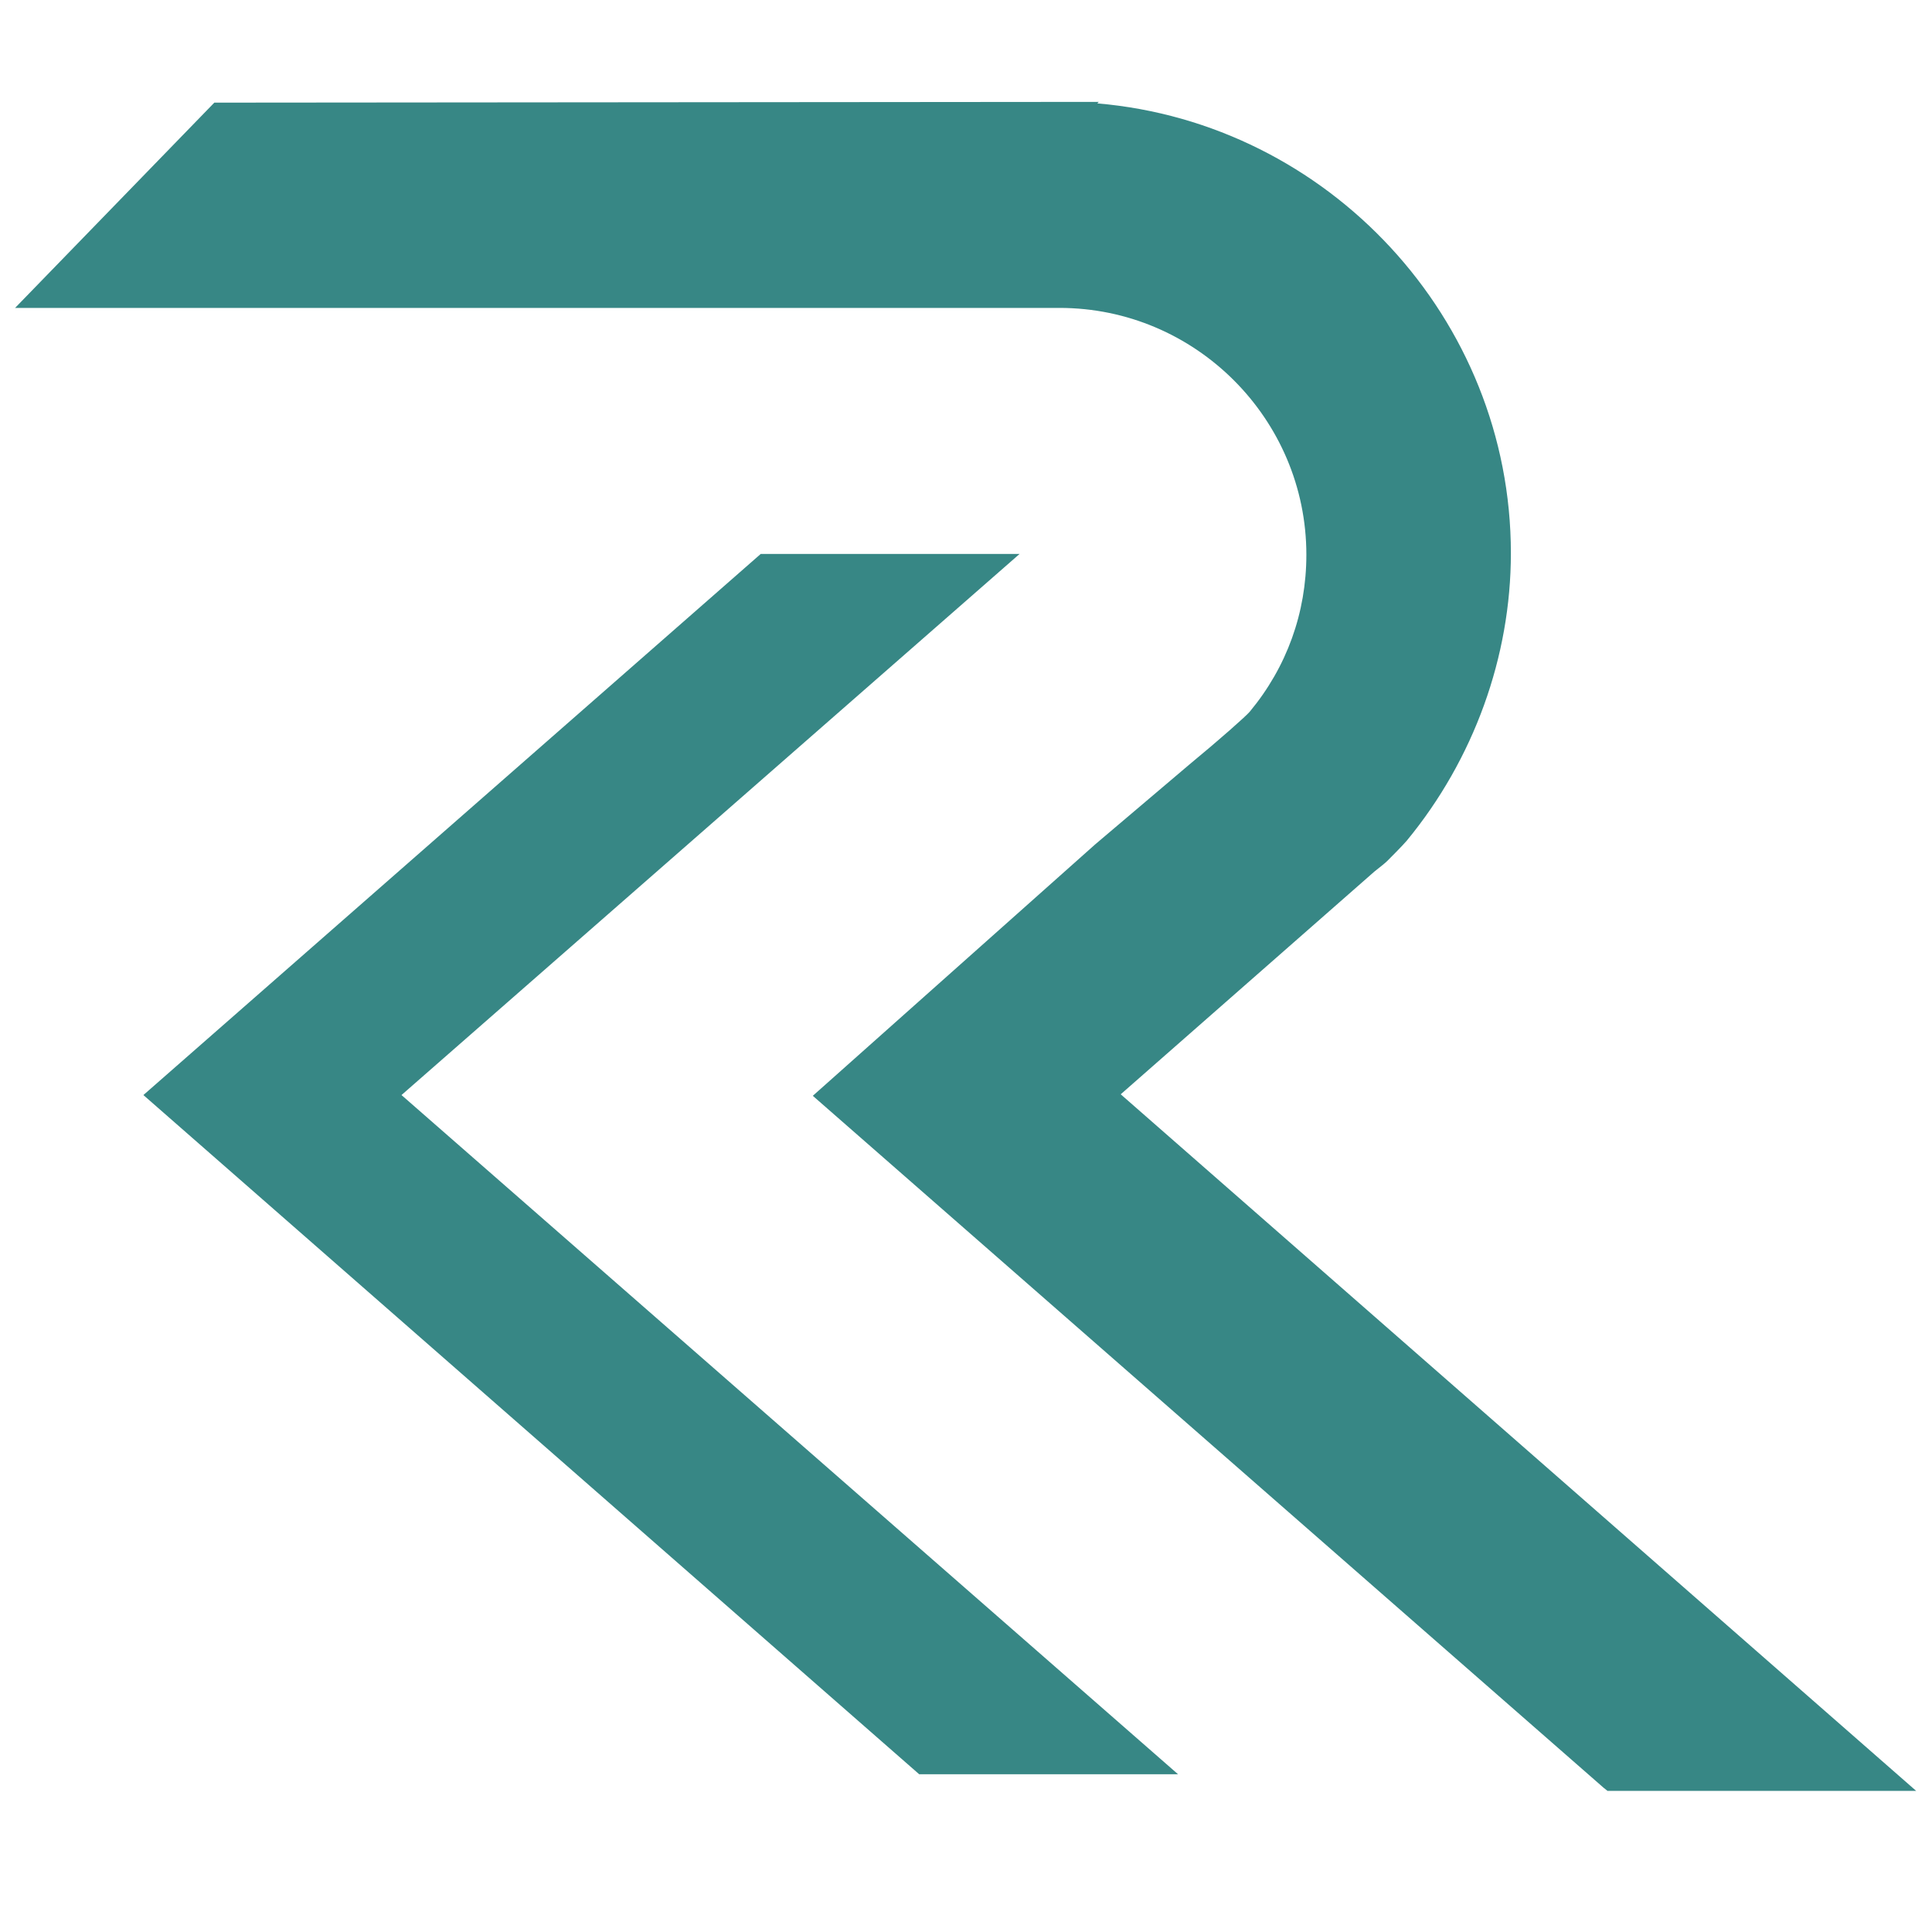
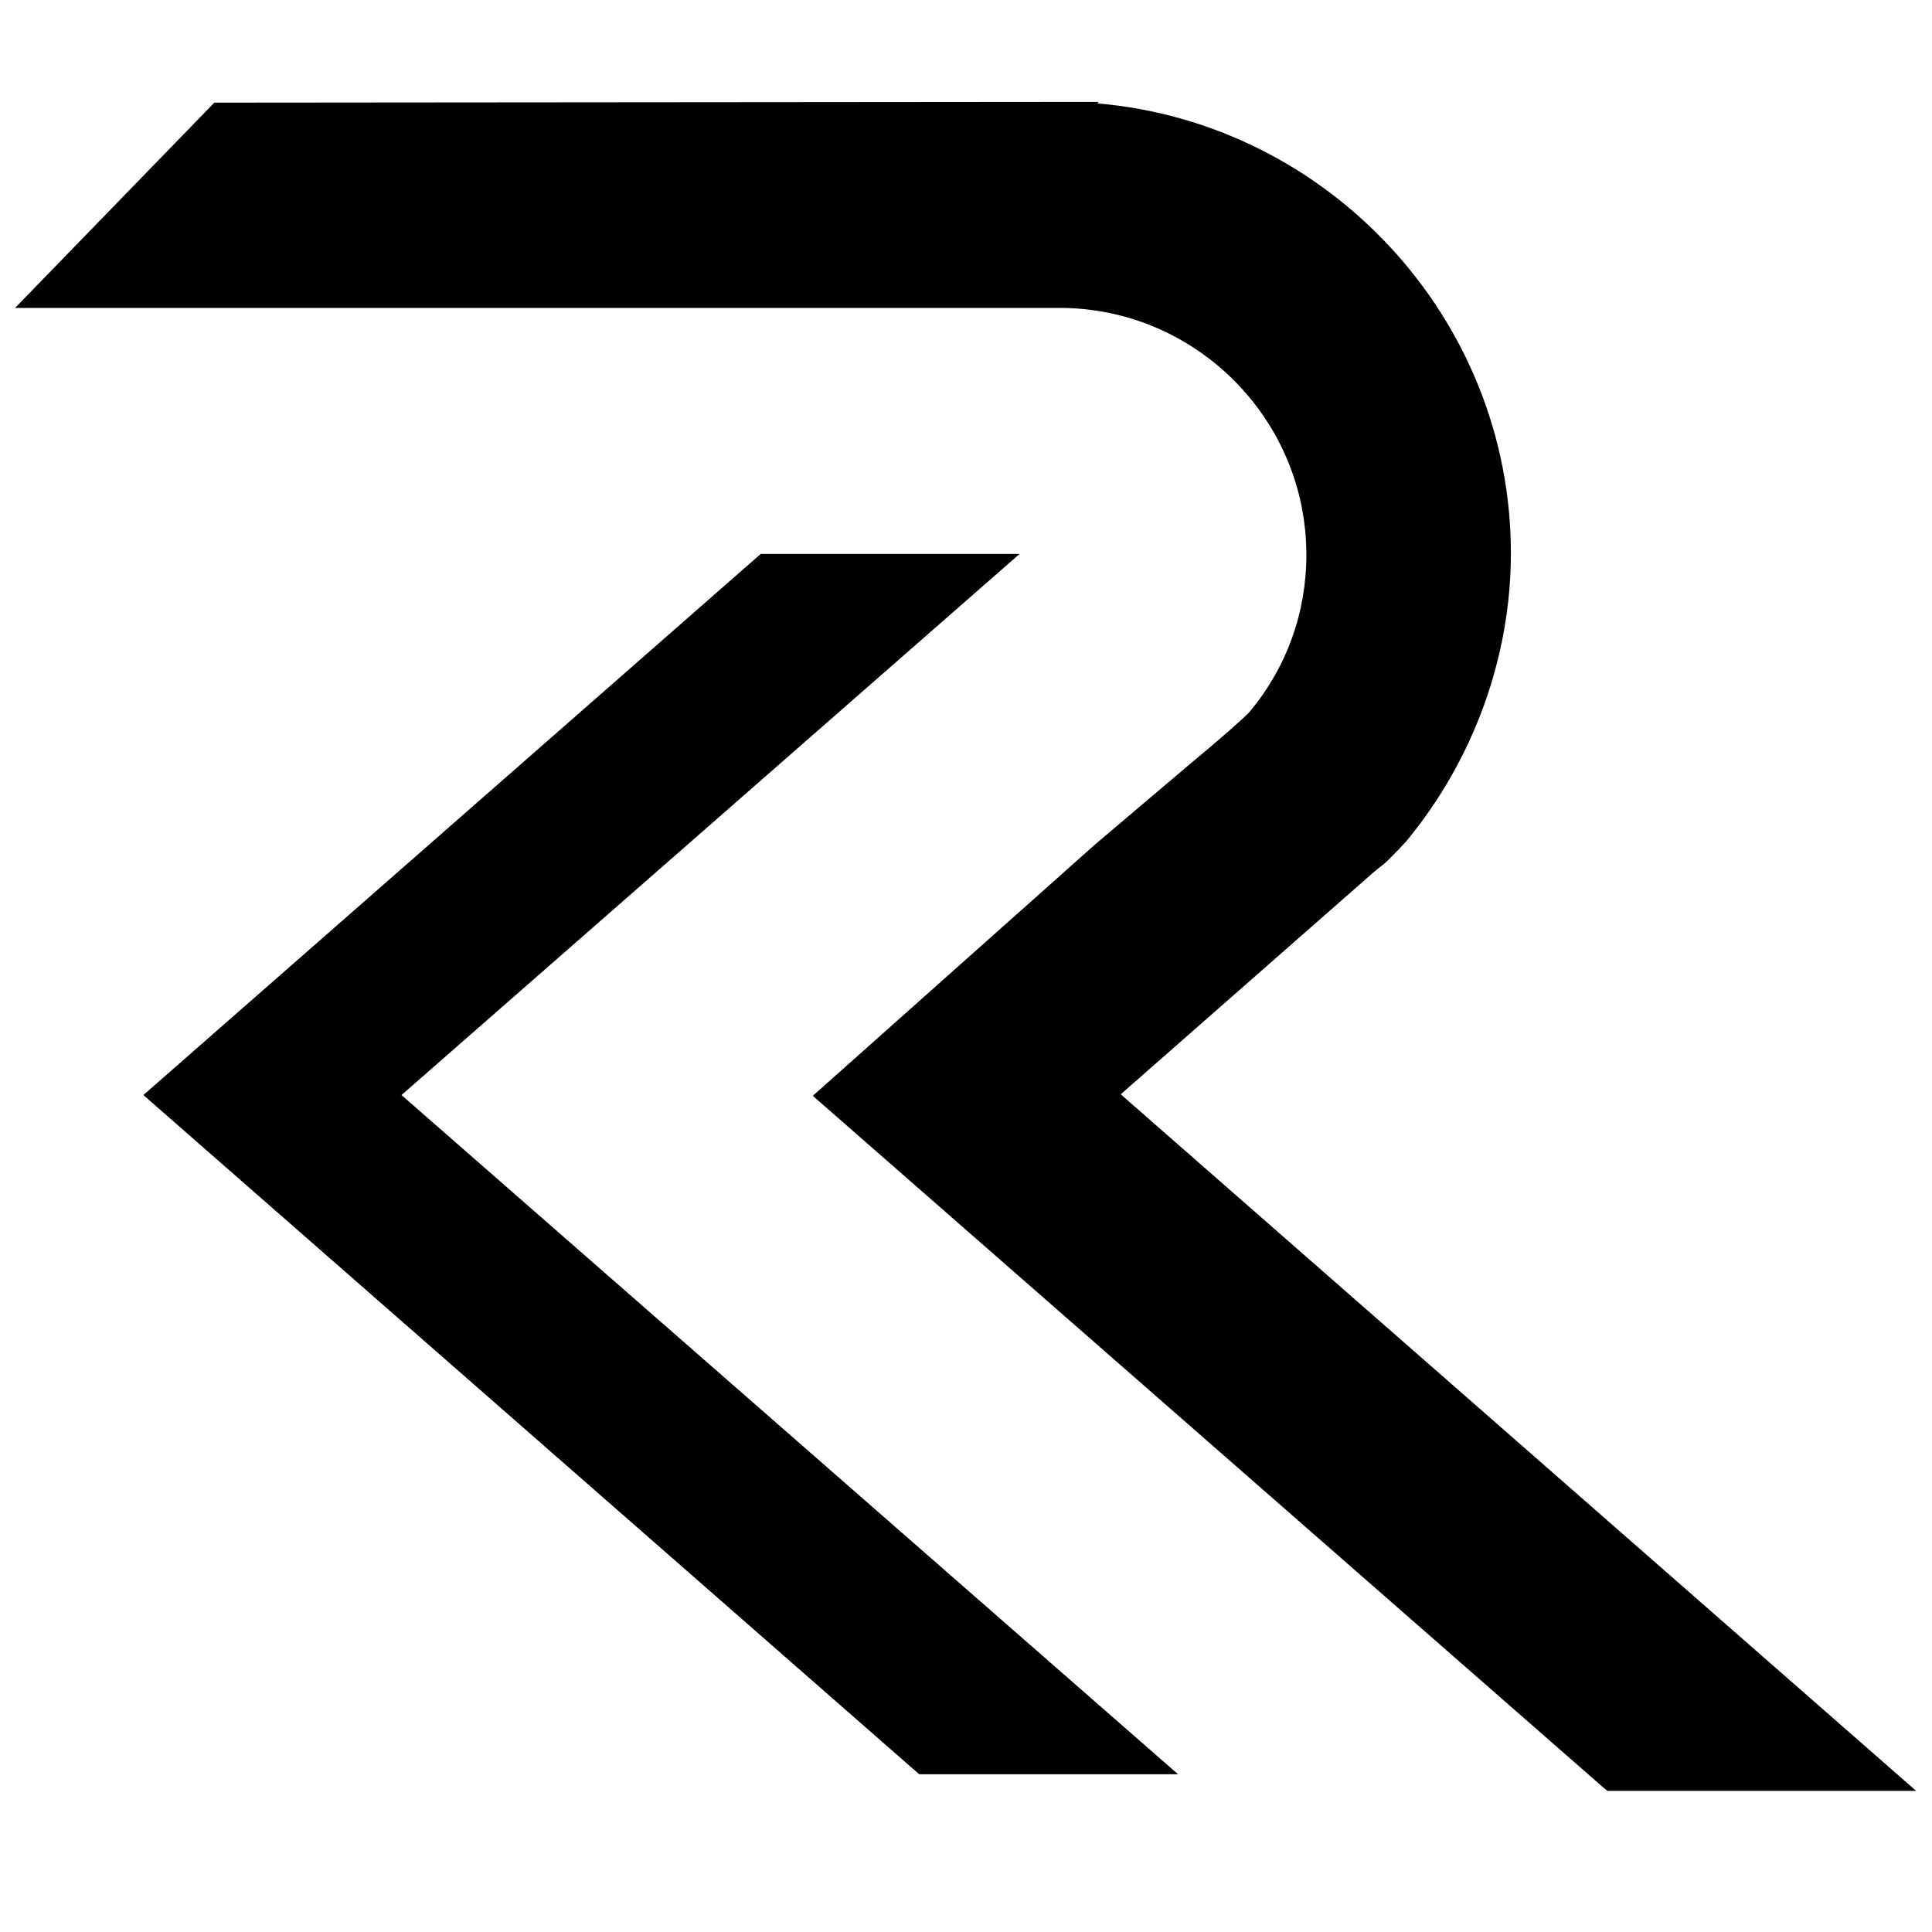
<svg xmlns="http://www.w3.org/2000/svg" width="256" height="256" viewBox="0 0 256 256">
-   <path fill="#378785" d="M53.2 145.1l81.9-71.7h-34.3L19 145.1l102.8 90h34.3l-102.9-90" />
-   <g fill="#378785">
+   <path fill="#000" d="M53.2 145.1l81.9-71.7h-34.3L19 145.1l102.8 90h34.3l-102.9-90" />
+   <g fill="#000">
    <path d="M145.3 145.1l36-31.6s.8-.7 1.1-1l2.4-2.4c8.5-10.3 13.3-23.3 13.3-36.7 0-31.8-25.8-57.7-57.6-57.7l-111.1.1L7.2 38.6l111.4-.1h21.9c19.2 0 34.8 15.6 34.8 34.8 0 8.2-2.7 15.8-8 22.2-1 1.3-8.3 7.3-8.3 7.3l-12.4 10.6-35.6 31.7 102.9 90h34.3l-102.9-90zm33.4-31.7h.2-.2z" />
    <path d="M252.8 236.9h-39.6l-.5-.4-104.4-91.3 37.1-33 12.5-10.6c3.5-2.9 7.5-6.3 8.1-7 5-6 7.6-13.3 7.6-21.1 0-18.2-14.8-33.1-33.1-33.1H3L28.6 14h115.8l-.1.1c31 2 55.6 27.8 55.6 59.3 0 13.6-4.9 27.1-13.7 37.8-.5.6-2.2 2.3-2.6 2.6-.3.3-1.2 1-1.2 1l-.5.4-34 29.8 104.9 91.9zm-38.3-3.5h29l-100.9-88.3 34.1-29.9h-2.2l3.6-3.5h1v1.5l1.6-1.4c.2-.2.4-.4.6-.5.4-.3 1.9-1.9 2.2-2.2 8.3-10.1 12.9-22.8 12.9-35.6 0-30.8-25.1-55.9-55.9-55.9h-3.9l-106.5-.1-18.8 19.4 109-.1h20.1c20.2 0 36.6 16.4 36.6 36.6 0 8.6-2.9 16.6-8.4 23.3-1 1.3-7.3 6.5-8.5 7.5l-12.4 10.6-34.1 30.3 100.9 88.3z" />
    <path d="M249.3 235.5h-35.5l-.1-.1-103.2-90.3.3-.3 35.6-31.7 12.4-10.6c2.5-2.1 7.5-6.2 8.3-7.2 5.1-6.2 7.9-13.8 7.9-21.9 0-19-15.4-34.4-34.4-34.4H6.2l23-23.7h.2l112.1-.1c31.6.5 57.1 26.4 57.1 58.1 0 13.3-4.8 26.5-13.4 37-.4.5-2.1 2.2-2.4 2.5-.3.3-1.1 1-1.1 1l-.1.1-35.5 31.2 103.2 90.4zm-35.3-.8h33l-102.4-89.6 36.4-32c.2-.2.7-.6 1-.9.3-.3 2-1.9 2.4-2.4 8.5-10.3 13.2-23.3 13.2-36.4 0-31.5-25.7-57.2-57.2-57.3h-1l-110 .1L8 38.2l111-.1h21.5c19.4 0 35.2 15.8 35.2 35.2 0 8.3-2.8 16-8 22.4-1 1.3-8.1 7.1-8.4 7.3l-12.4 10.6-35.2 31.4L214 234.7zm-35-120.9h-1.4l1-.8h.4v.8z" />
    <path d="M253.9 237.3H213l-.5-.4-104.8-91.7 1.8-1.6 35.6-31.7 12.5-10.6c4-3.3 7.5-6.4 8-7 4.9-5.9 7.5-13.1 7.5-20.8 0-18-14.7-32.7-32.7-32.7H2l26.4-27.2 117.2-.1-.2.2c30.6 2.6 54.8 28.5 54.8 59.6 0 13.7-4.9 27.3-13.8 38.1-.5.6-2.3 2.4-2.6 2.7-.3.3-1.2 1-1.2 1l-.5.4-33.6 29.5 105.4 92.3zm-39.2-4.3h27.7L142 145.1l33.6-29.5h-3.1l4.7-3.8.1-2.6 1.8 2 1.4.1c.2-.1.3-.3.4-.4.4-.3 1.9-1.9 2.2-2.2 8.3-10 12.8-22.6 12.8-35.3 0-30.6-24.9-55.5-55.5-55.5H30.3l-18 18.5 108.4-.1h19.7c20.4 0 37 16.6 37 37 0 8.7-2.9 16.8-8.4 23.5-.7.9-3.5 3.4-8.5 7.5L148 115.1l-33.7 30L214.7 233z" />
  </g>
</svg>
